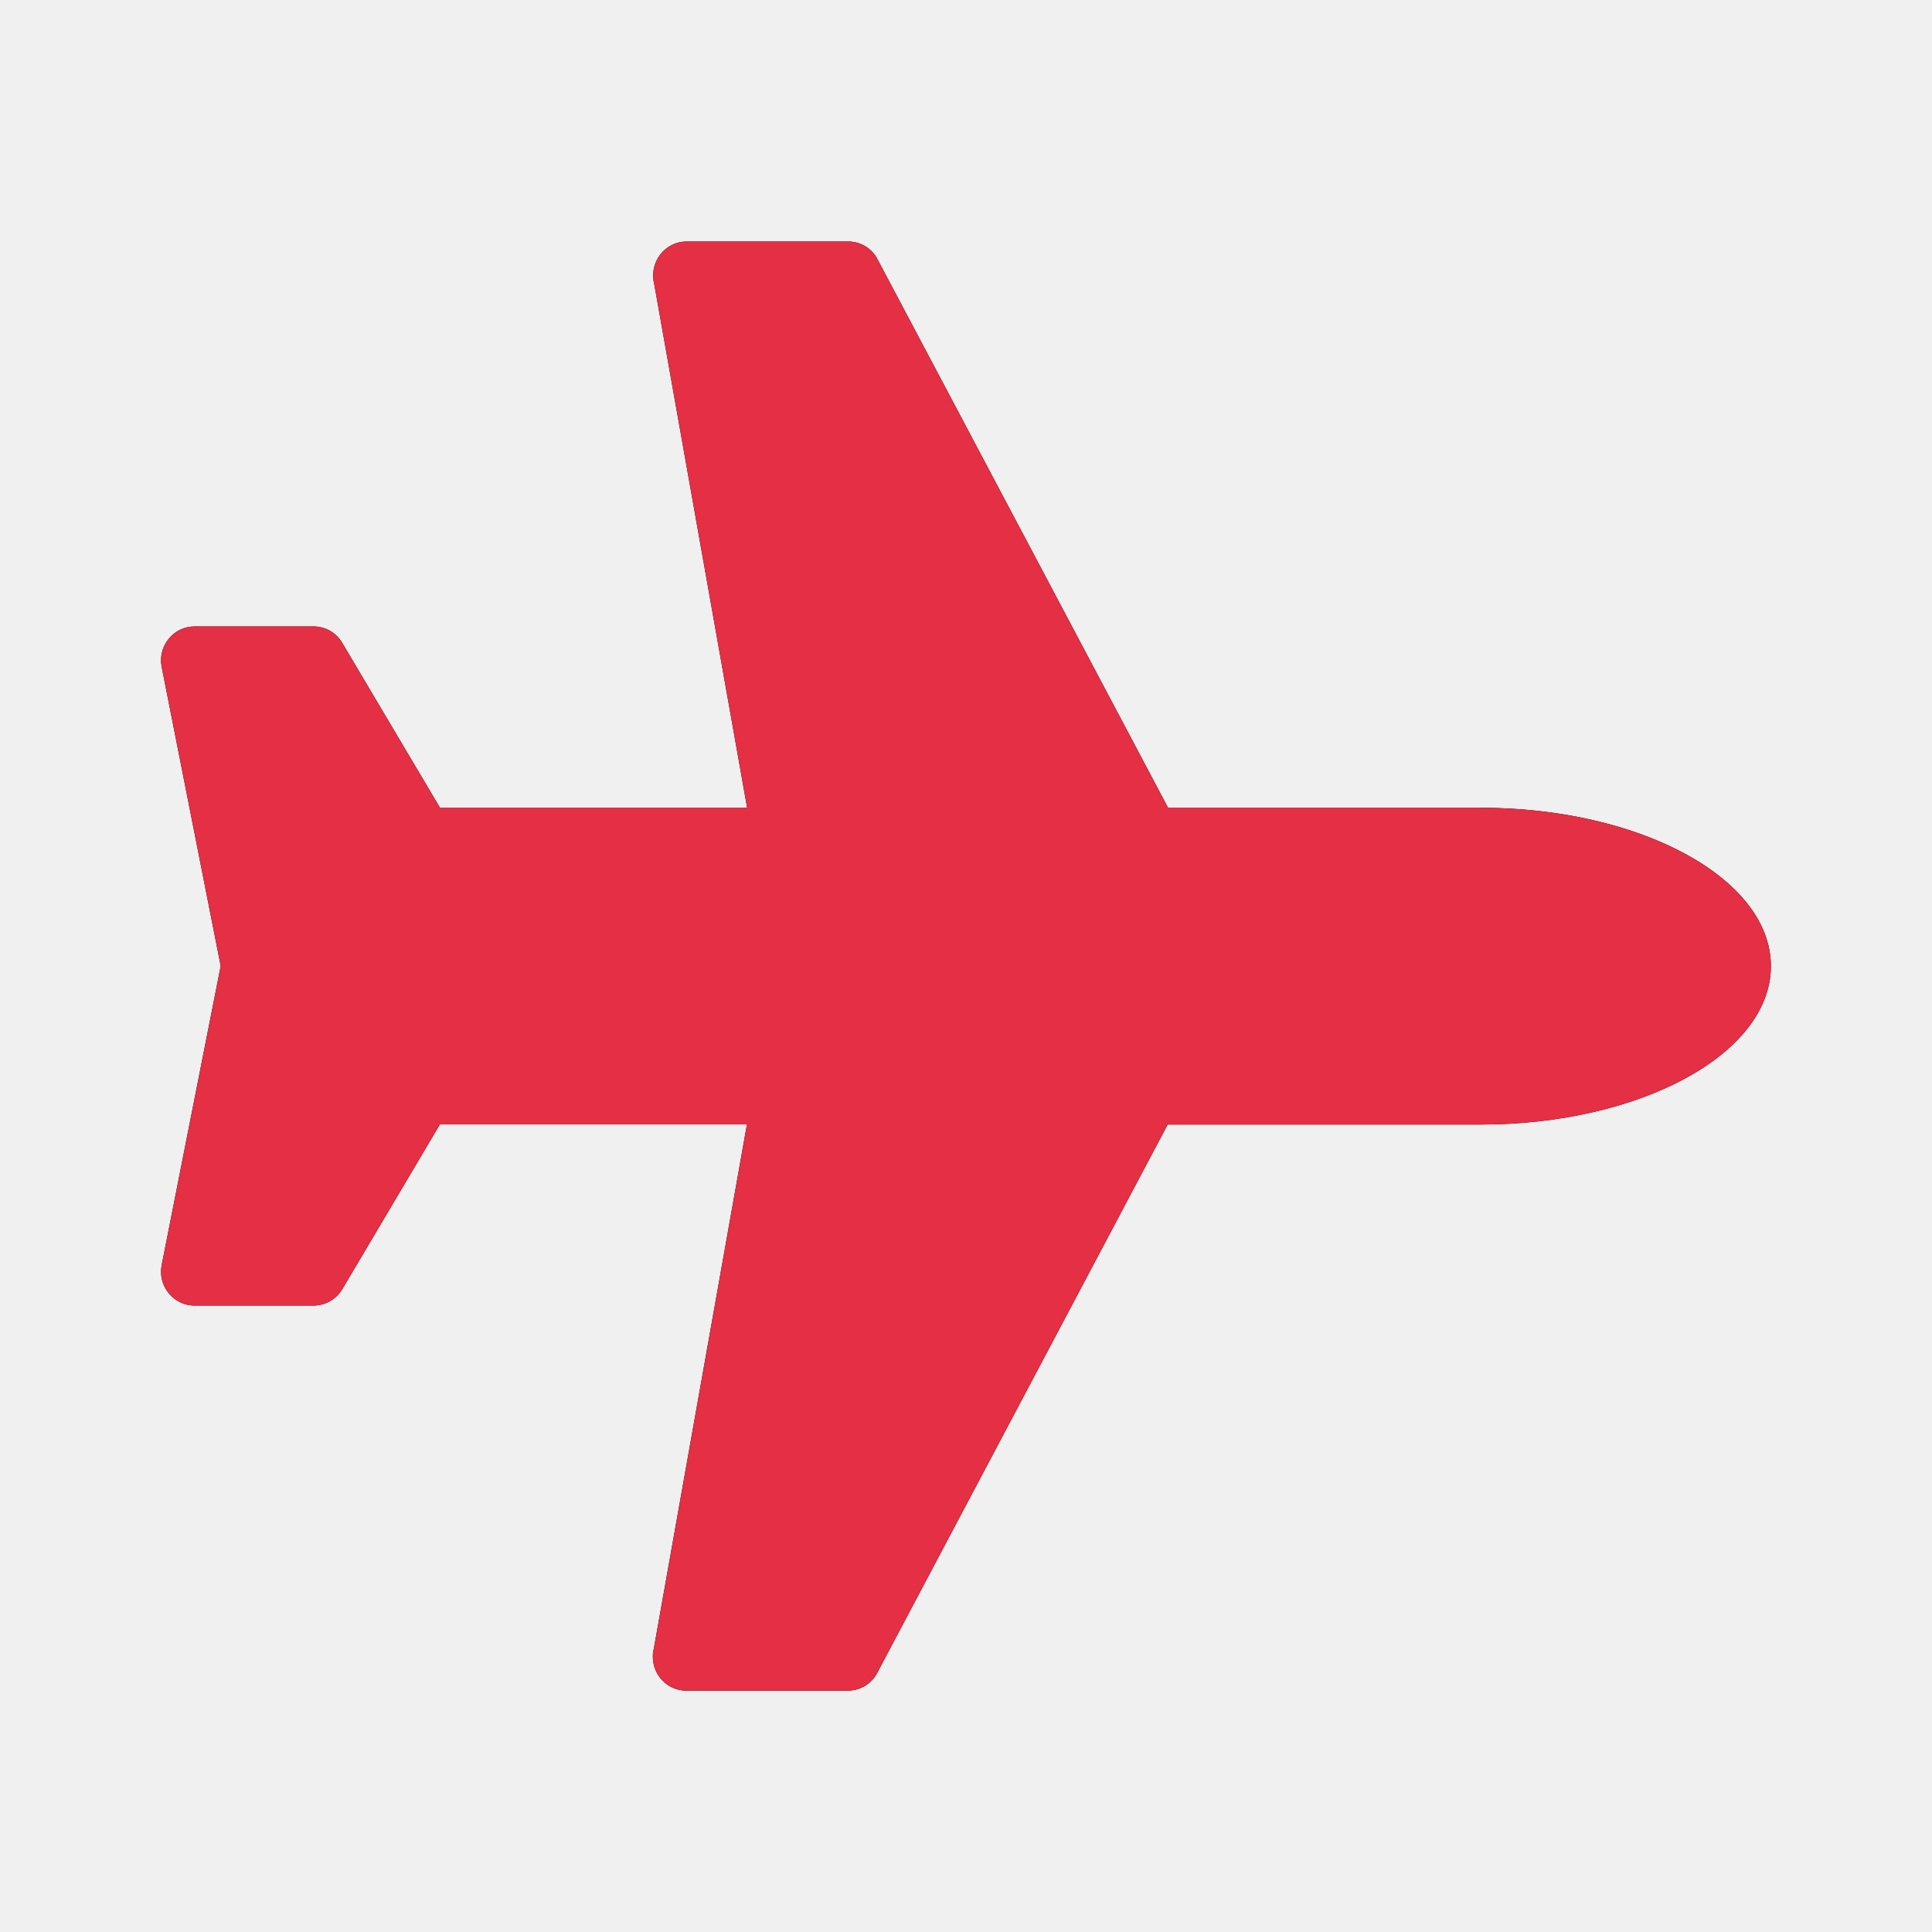
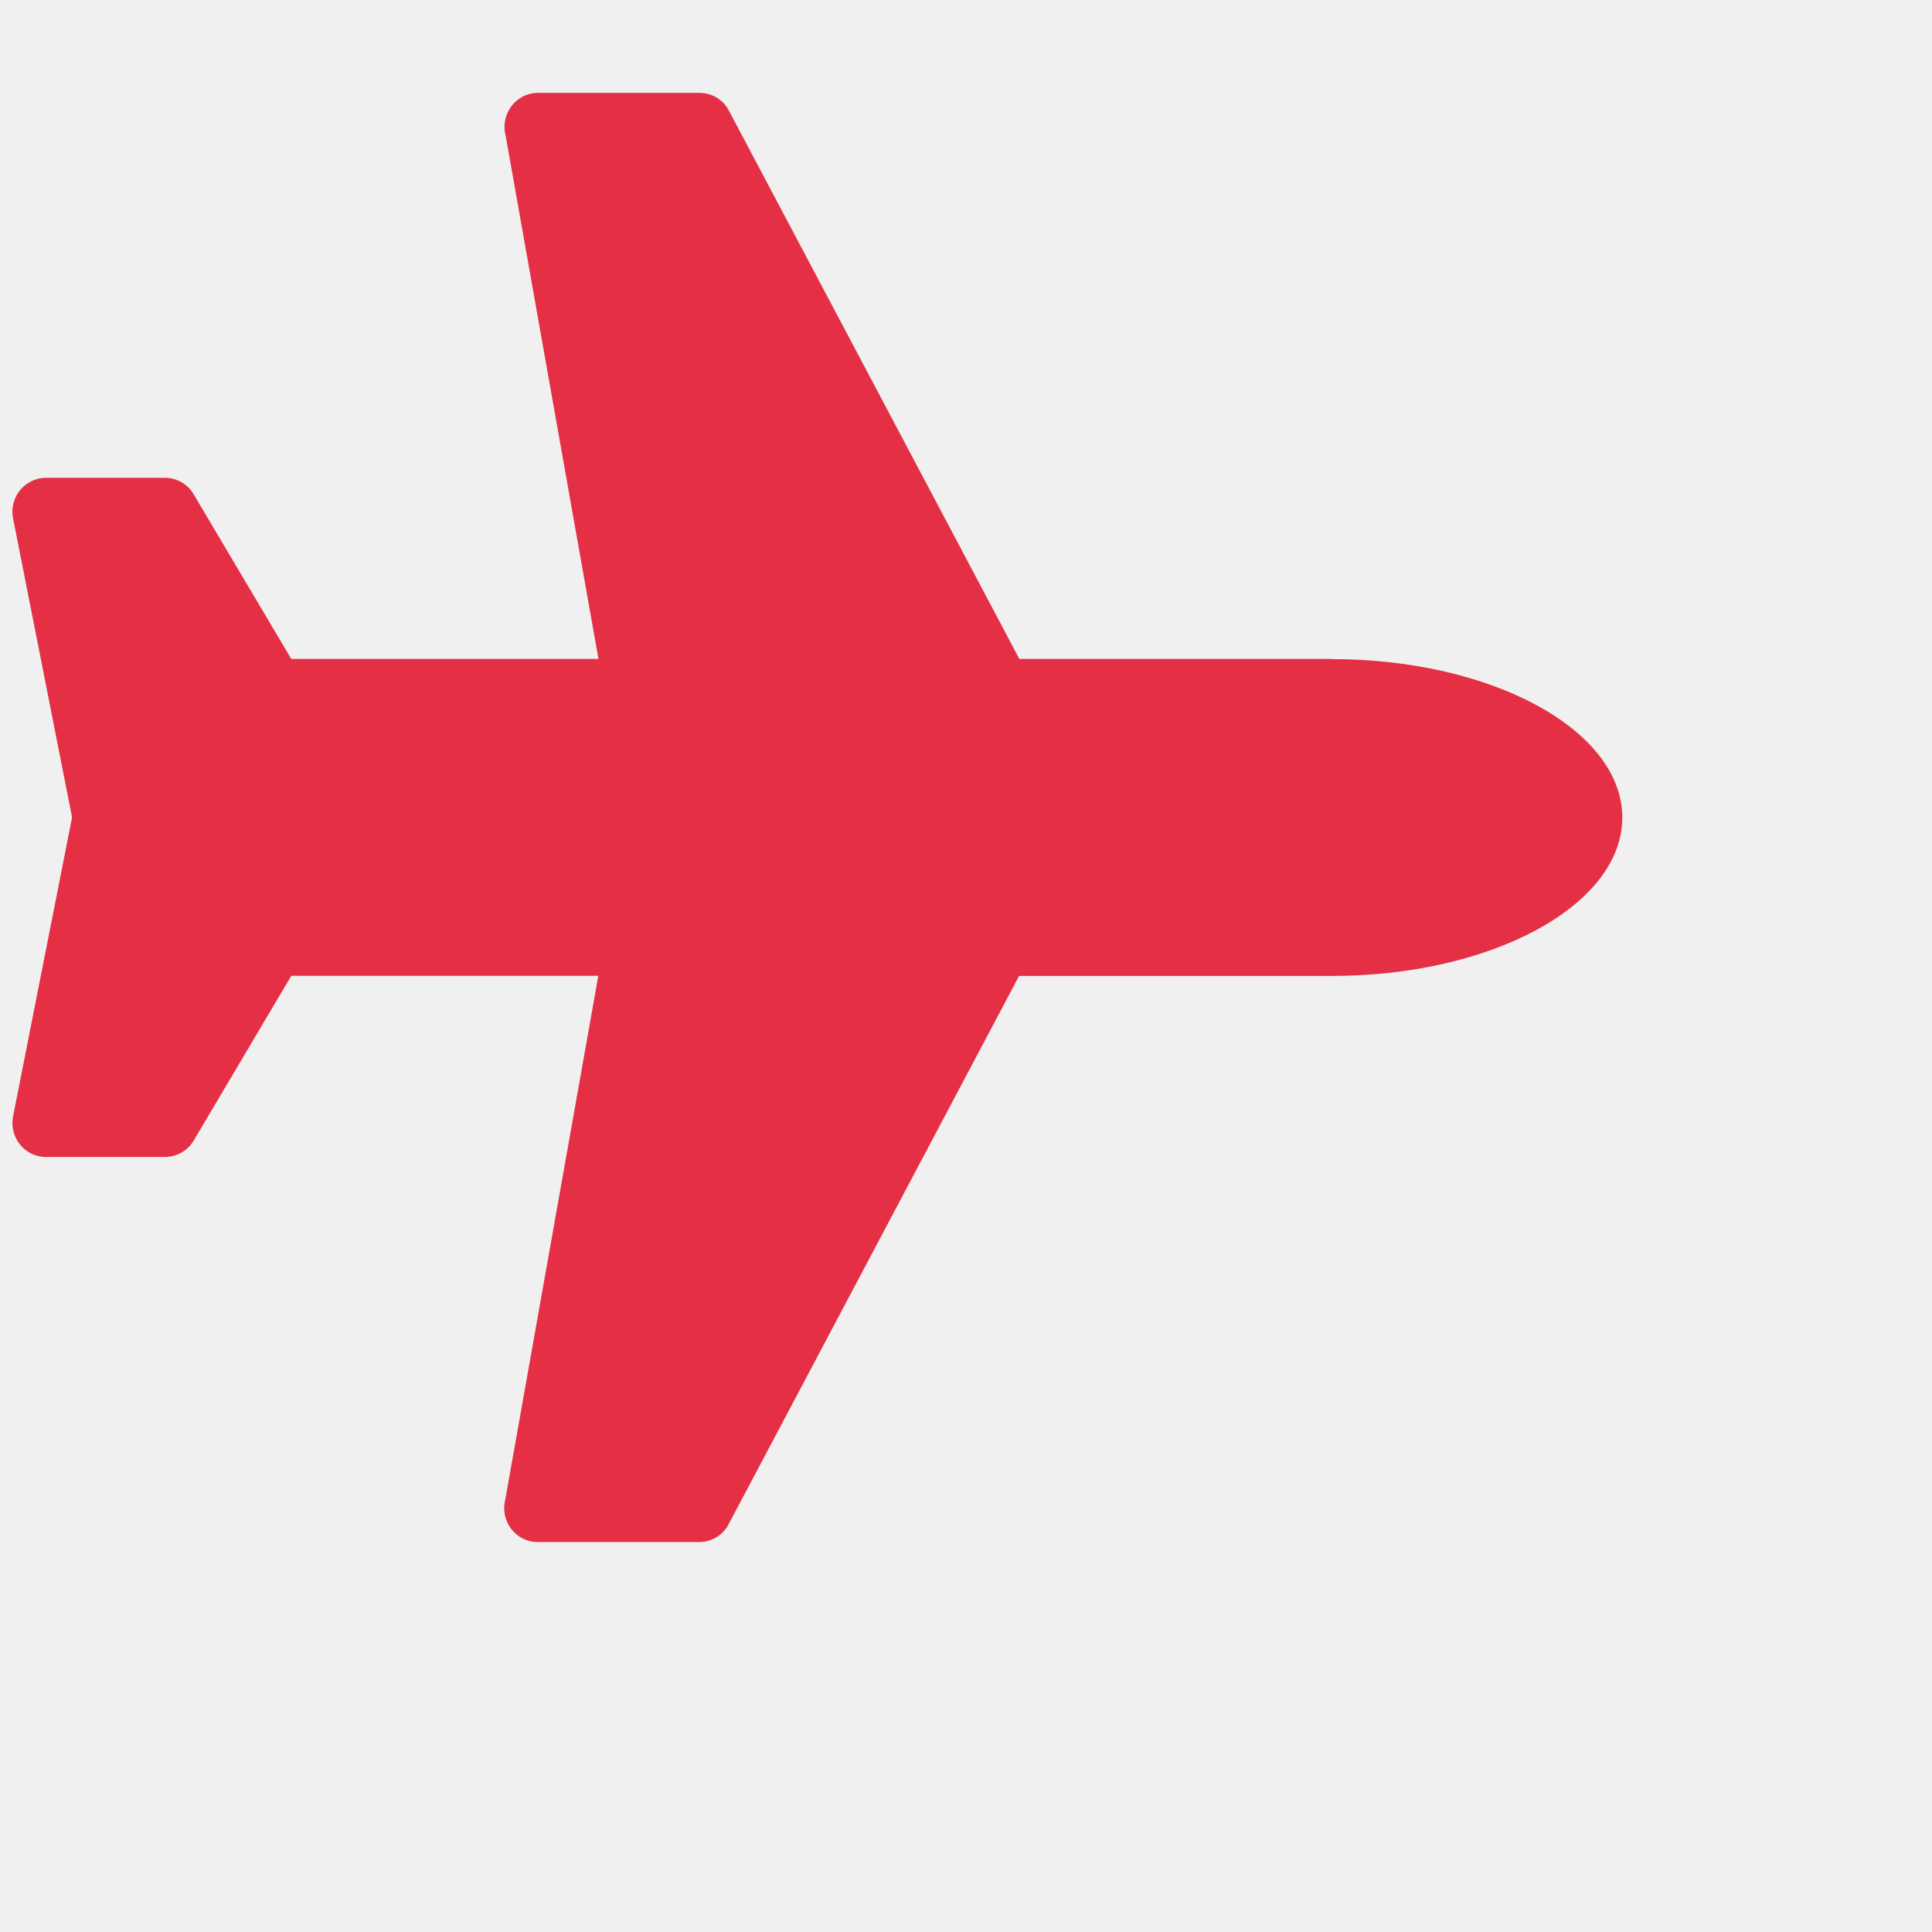
- <svg xmlns="http://www.w3.org/2000/svg" xmlns:xlink="http://www.w3.org/1999/xlink" width="13" height="13" viewBox="0 0 13 13">
-   <defs>
-     <path id="prefix__a" d="M8.96 4.434H6.859l-1.96-3.7c-.04-.068-.113-.109-.192-.109H3.62c-.147 0-.255.141-.218.286l.625 3.523H1.96l-.657-1.108c-.04-.069-.114-.111-.193-.111h-.8c-.143 0-.25.132-.222.273L.485 5.5.088 7.512c-.028.141.079.273.221.273h.8c.08 0 .153-.042.194-.11l.657-1.109h2.066L3.4 10.09c-.037.145.07.286.218.286h1.087c.079 0 .151-.041.192-.109l1.96-3.7h2.103c1.08 0 1.956-.477 1.956-1.066 0-.589-.876-1.066-1.956-1.066z" />
-   </defs>
+ <svg xmlns="http://www.w3.org/2000/svg" width="13" height="13" viewBox="0 0 13 13">
  <g fill="none" fill-rule="evenodd">
-     <path d="M0 0H13V13H0z" />
-     <g transform="translate(1 1)">
-       <mask id="prefix__b" fill="#fff">
-         <use xlink:href="#prefix__a" />
-       </mask>
-       <use fill="#000" fill-rule="nonzero" xlink:href="#prefix__a" />
-       <g fill="#E42F44" mask="url(#prefix__b)">
-         <path d="M0 0H13V13H0z" transform="translate(-1 -1)" />
-       </g>
-     </g>
+     <path d="M0 0H18V18H0z" />
+     <path fill="#E42F44" d="M8.96 4.434H6.859l-1.96-3.7c-.04-.068-.113-.109-.192-.109H3.62c-.147 0-.255.141-.218.286l.625 3.523H1.96l-.657-1.108c-.04-.069-.114-.111-.193-.111h-.8c-.143 0-.25.132-.222.273L.485 5.5.088 7.512c-.028.141.079.273.221.273h.8c.08 0 .153-.042.194-.11l.657-1.109h2.066L3.4 10.09c-.037.145.07.286.218.286h1.087c.079 0 .151-.041.192-.109l1.96-3.7h2.103c1.08 0 1.956-.477 1.956-1.066 0-.589-.876-1.066-1.956-1.066z" />
  </g>
</svg>
